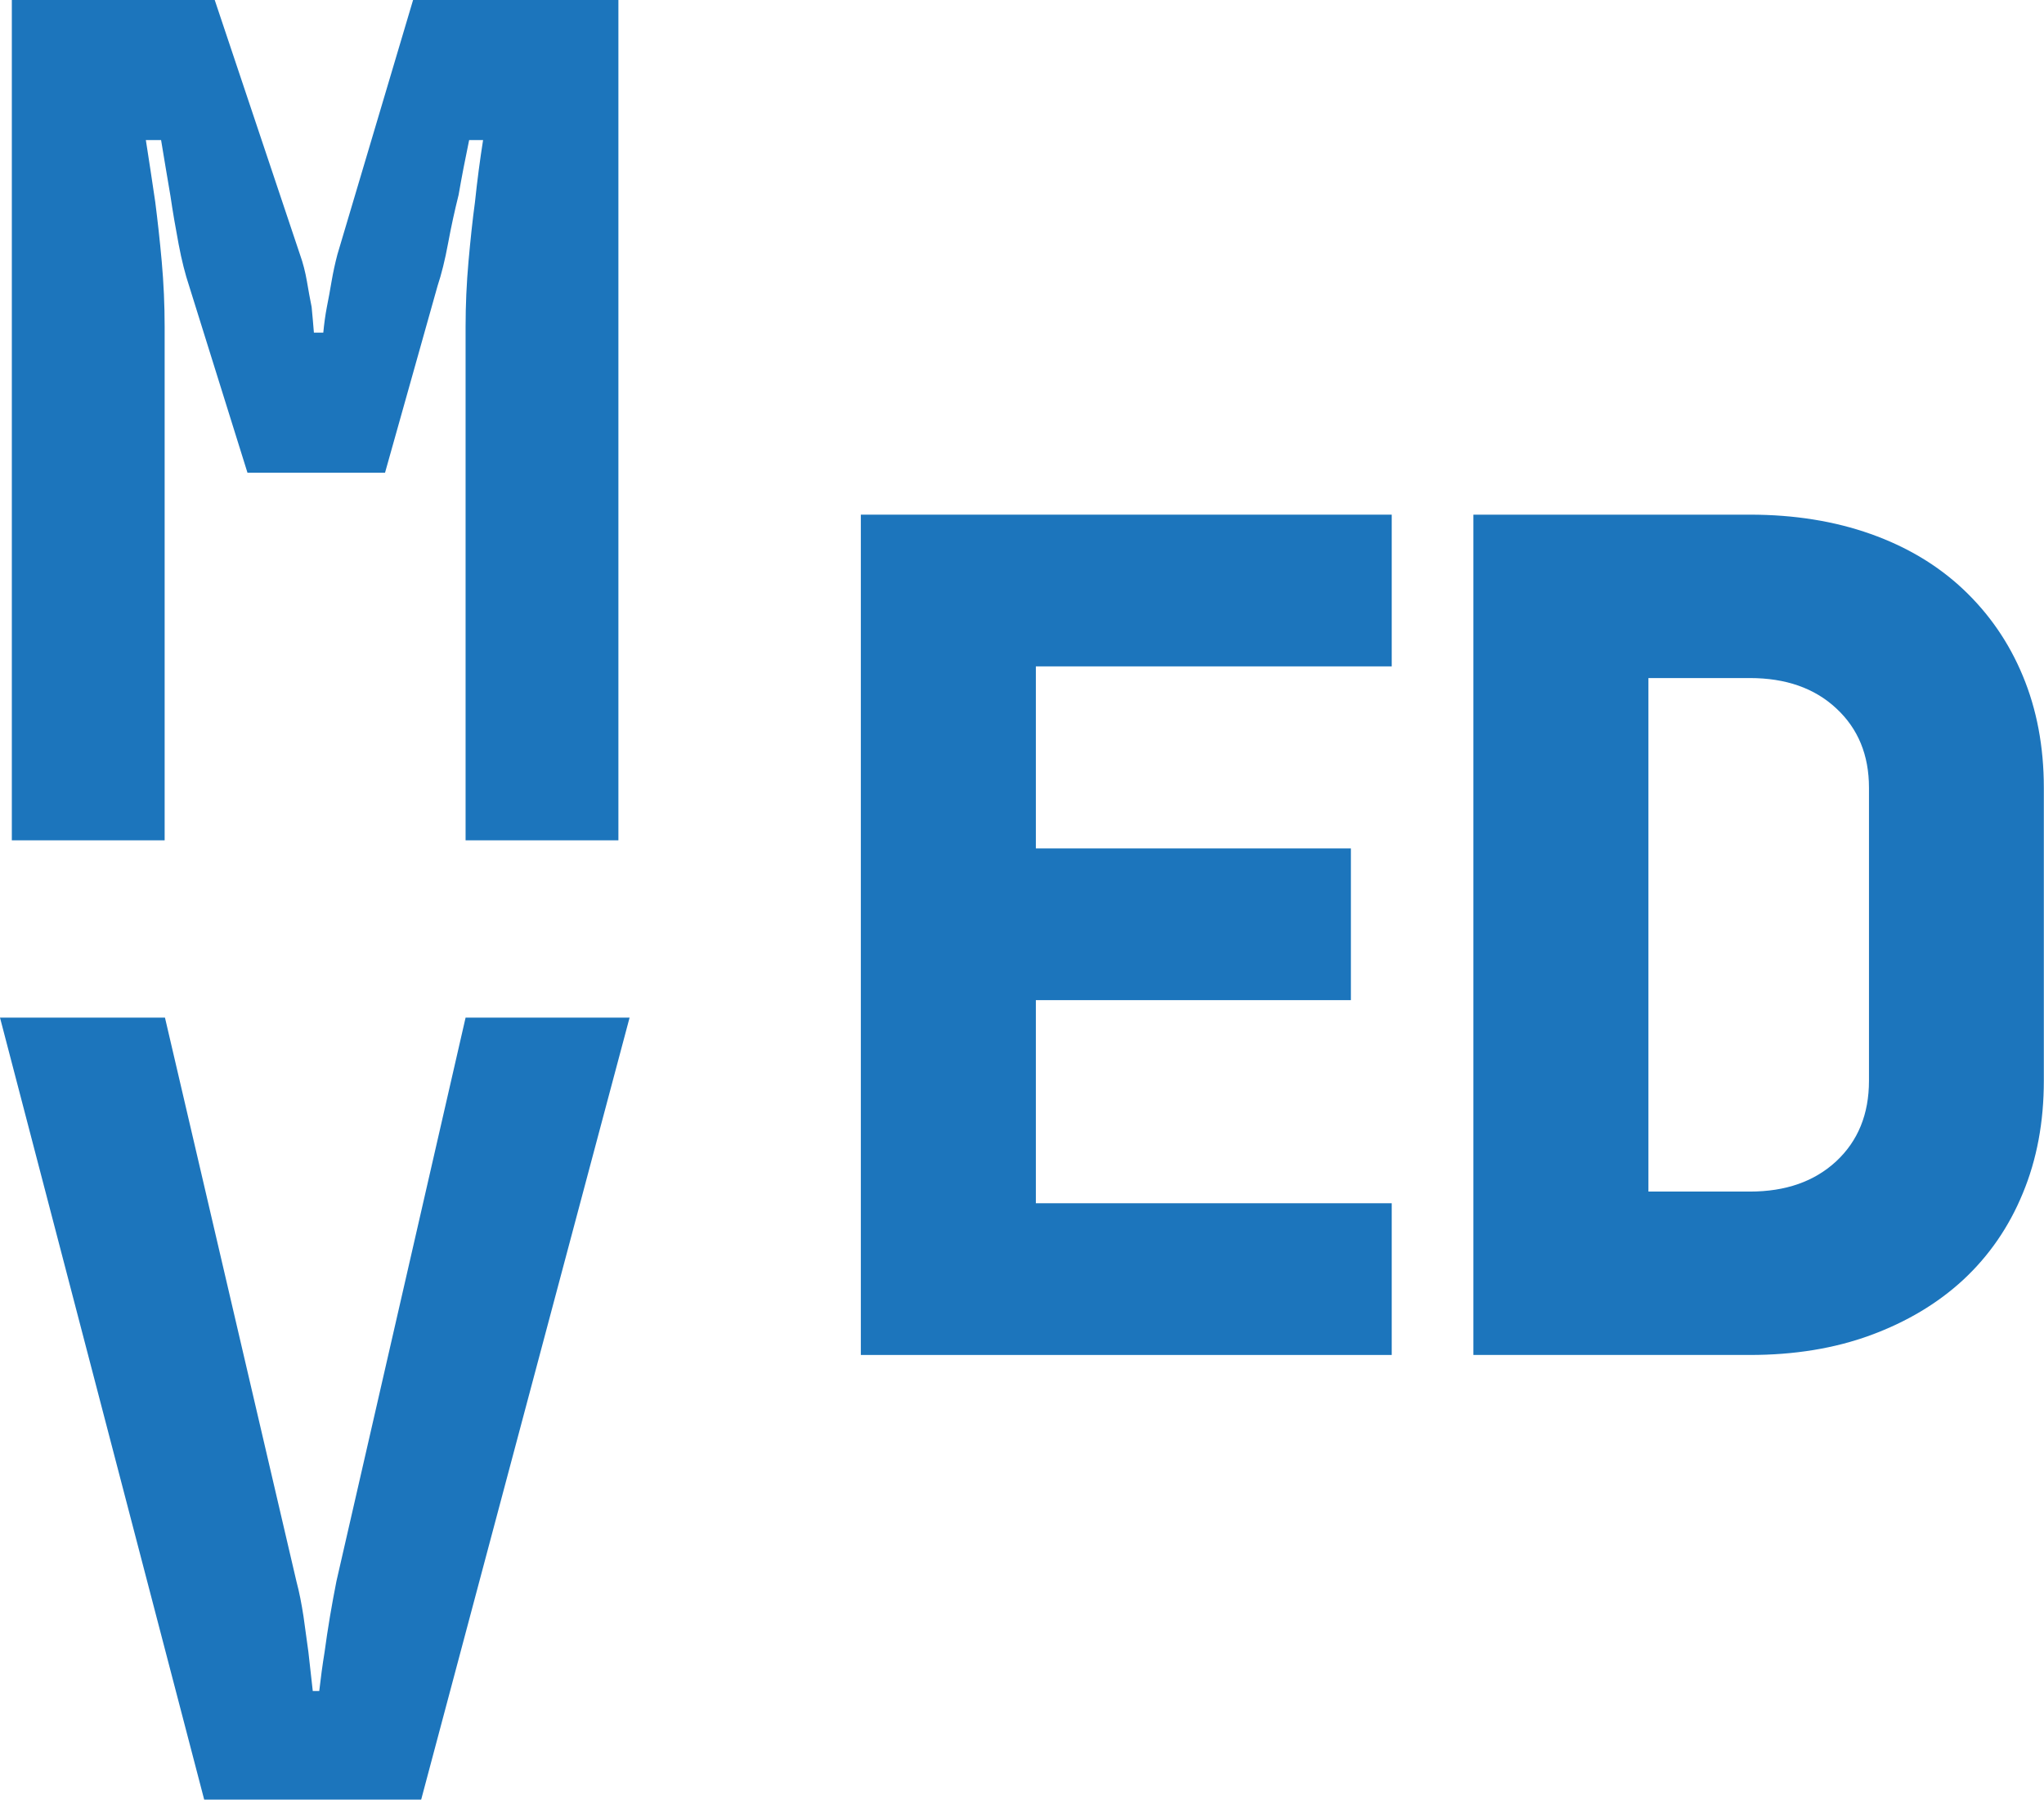
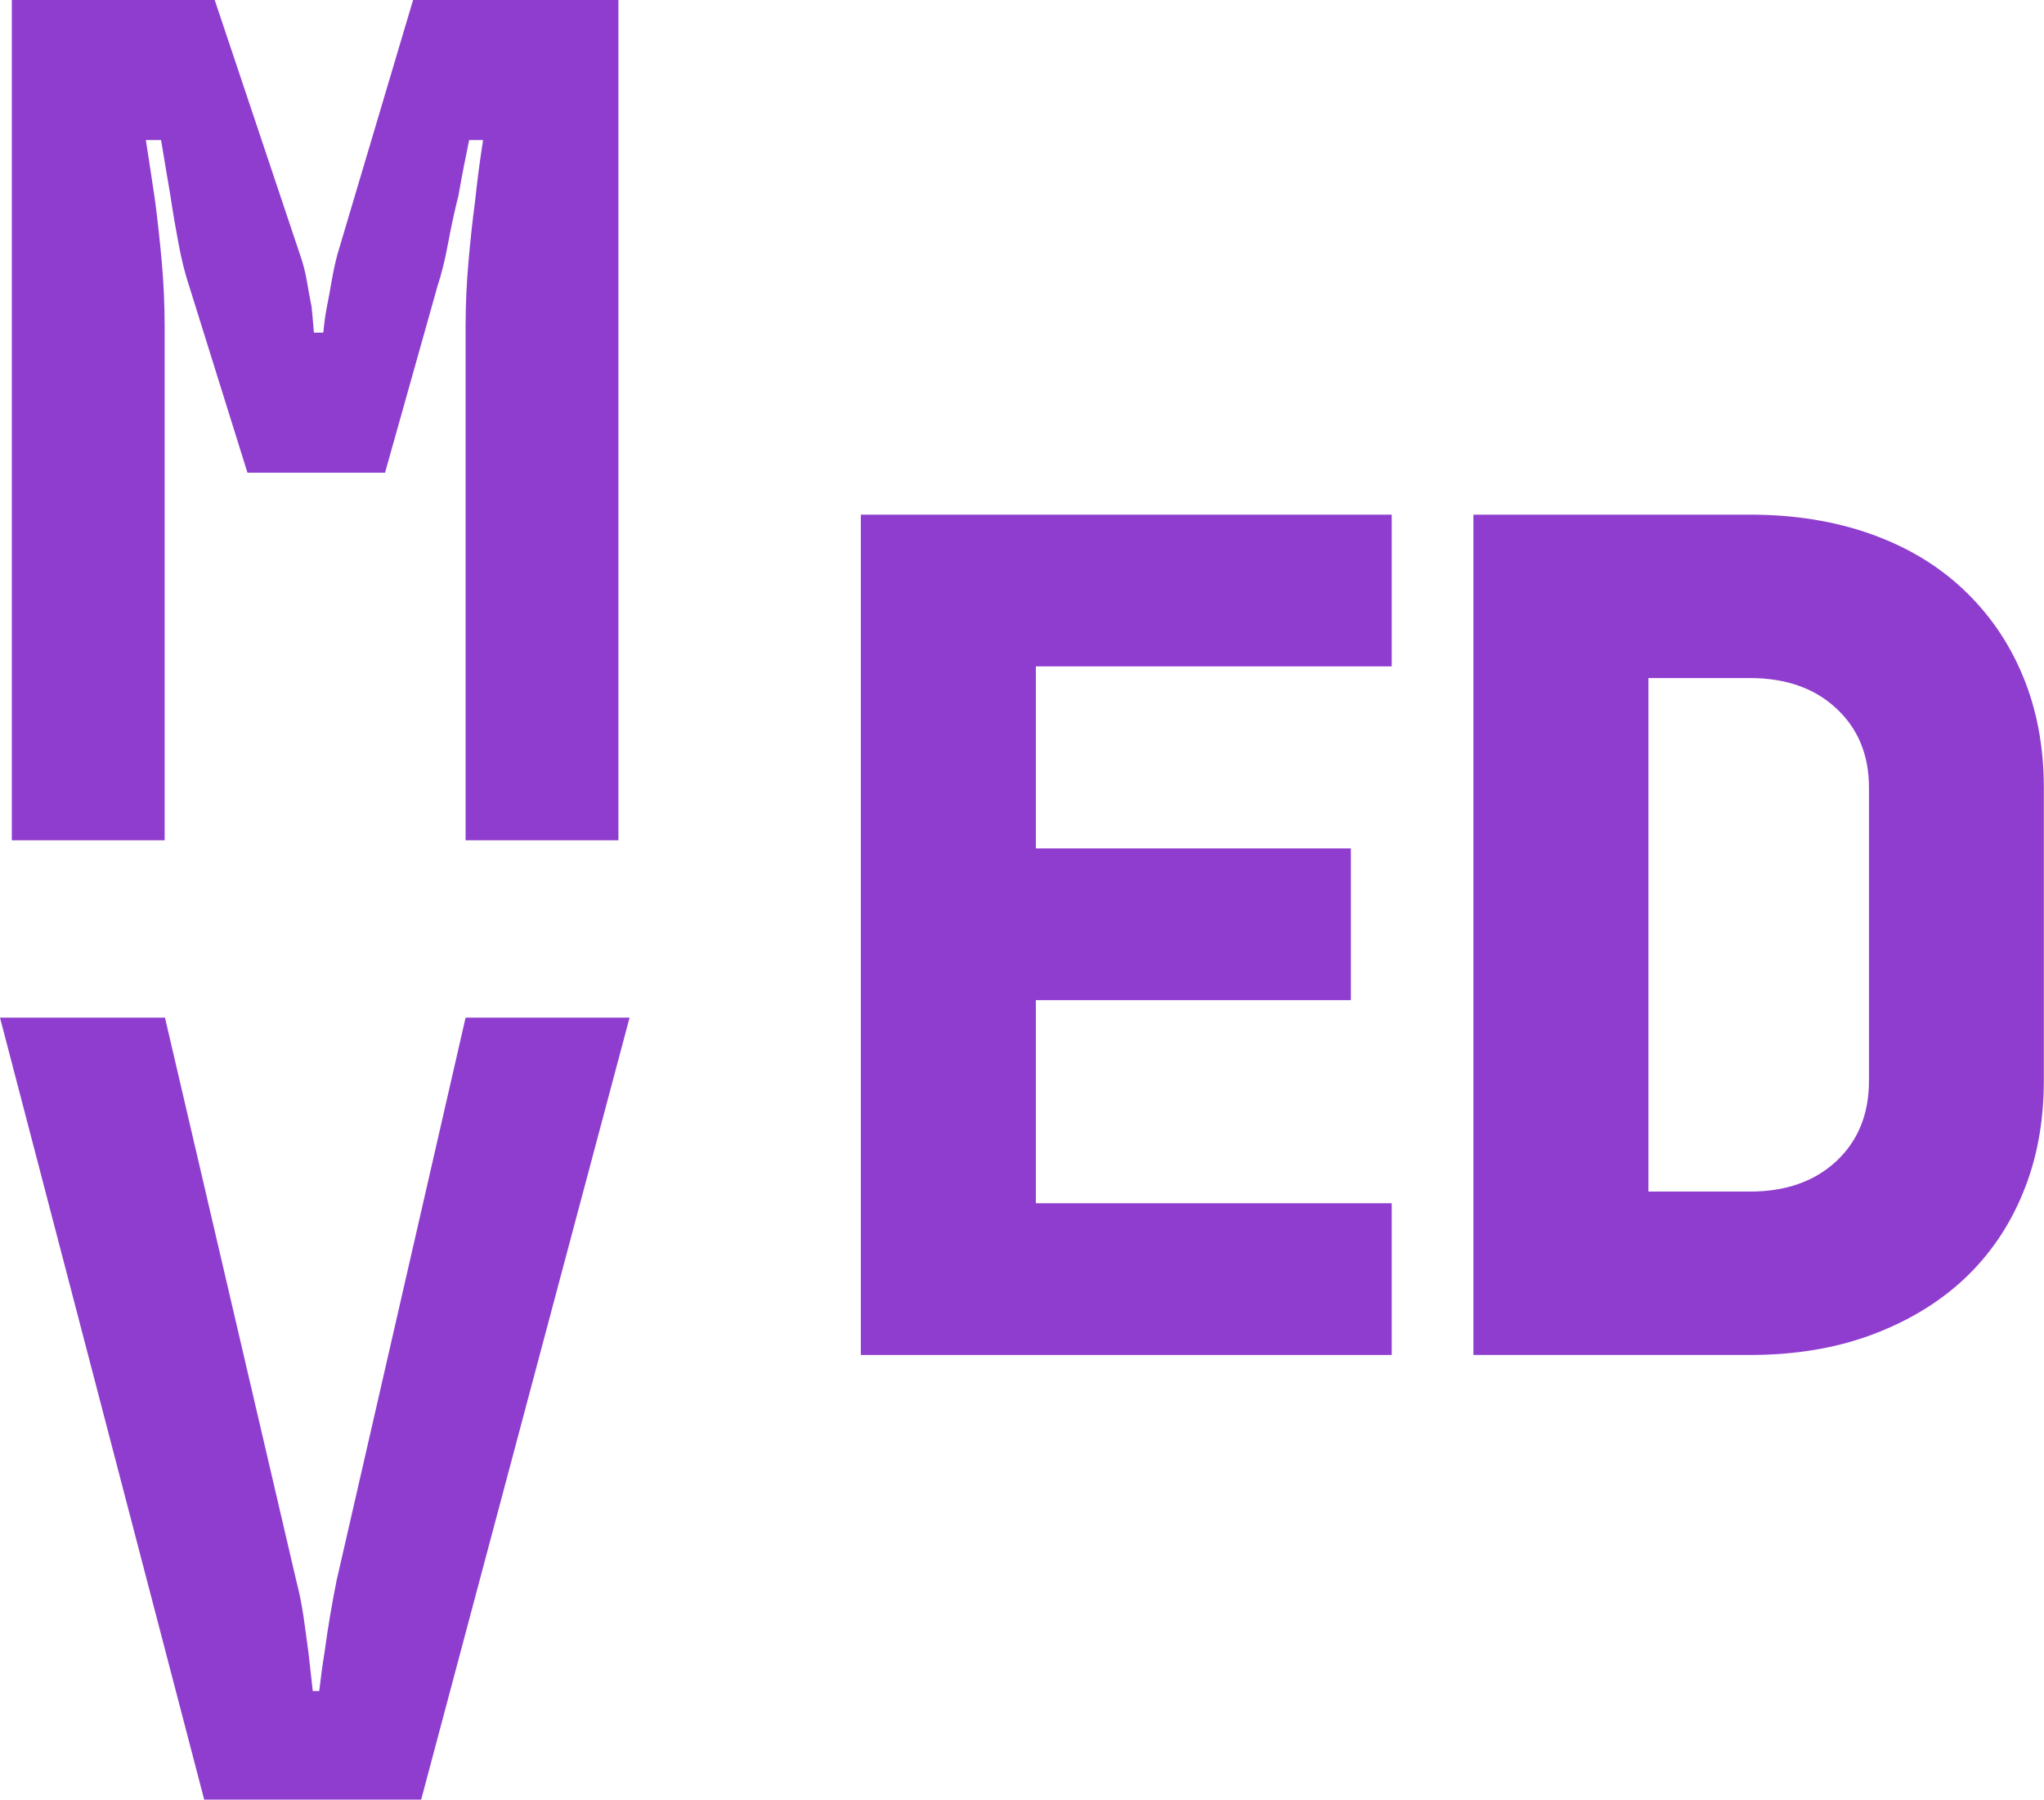
<svg xmlns="http://www.w3.org/2000/svg" id="Layer_2" data-name="Layer 2" viewBox="0 0 126.13 111.02">
  <defs>
    <style>
      .cls-1 {
-         fill: #1c75bc;
+         fill: #8f3dce;
      }
    </style>
  </defs>
  <g id="Layer_1-2" data-name="Layer 1">
    <g>
      <path class="cls-1" d="M.73,51.84V0H13.25l5.26,15.7c.19,.53,.33,1.08,.43,1.66,.1,.58,.19,1.1,.29,1.58,.05,.53,.1,1.06,.14,1.58h.58c.05-.53,.12-1.06,.22-1.58,.1-.48,.19-1.01,.29-1.58,.1-.58,.22-1.13,.36-1.66L25.49,0h12.67V51.84h-9.43V20.16c0-1.34,.06-2.69,.18-4.03,.12-1.34,.25-2.57,.4-3.67,.14-1.34,.31-2.62,.5-3.82h-.86c-.24,1.15-.46,2.28-.65,3.38-.24,.96-.46,1.96-.65,2.99-.19,1.03-.41,1.91-.65,2.63l-3.24,11.52H15.27l-3.6-11.52c-.24-.72-.46-1.58-.65-2.59-.19-1.01-.36-1.99-.5-2.95-.19-1.1-.38-2.26-.58-3.46h-.94c.19,1.2,.38,2.47,.58,3.82,.14,1.1,.28,2.33,.4,3.67,.12,1.34,.18,2.69,.18,4.03v31.68H.73Z" />
      <path class="cls-1" d="M0,62.78H10.18l8.11,34.77c.18,.67,.32,1.4,.44,2.18,.11,.78,.21,1.51,.3,2.18,.09,.8,.18,1.61,.27,2.41h.4c.09-.8,.2-1.61,.33-2.41,.09-.67,.2-1.4,.33-2.18,.13-.78,.27-1.51,.4-2.18l7.97-34.77h10.12l-12.86,48.24H12.6L0,62.78Z" />
      <g>
        <path class="cls-1" d="M53.12,83.59V31.75h32.76v9.36h-21.96v11.23h19.44v9.36h-19.44v12.53h21.96v9.36H53.12Z" />
        <path class="cls-1" d="M90.92,83.59V31.75h17.06c2.74,0,5.22,.4,7.45,1.19,2.23,.79,4.14,1.93,5.72,3.42,1.58,1.49,2.81,3.26,3.67,5.33,.86,2.06,1.3,4.37,1.3,6.91v18.07c0,2.54-.43,4.86-1.3,6.95-.86,2.09-2.09,3.86-3.67,5.33-1.58,1.46-3.49,2.6-5.72,3.42-2.23,.82-4.72,1.22-7.45,1.22h-17.06Zm17.06-10.08c2.21,0,3.98-.62,5.33-1.87,1.34-1.25,2.02-2.9,2.02-4.97v-18.07c0-2.02-.67-3.65-2.02-4.9-1.34-1.25-3.12-1.87-5.33-1.87h-6.26v31.68h6.26Z" />
      </g>
    </g>
  </g>
</svg>
